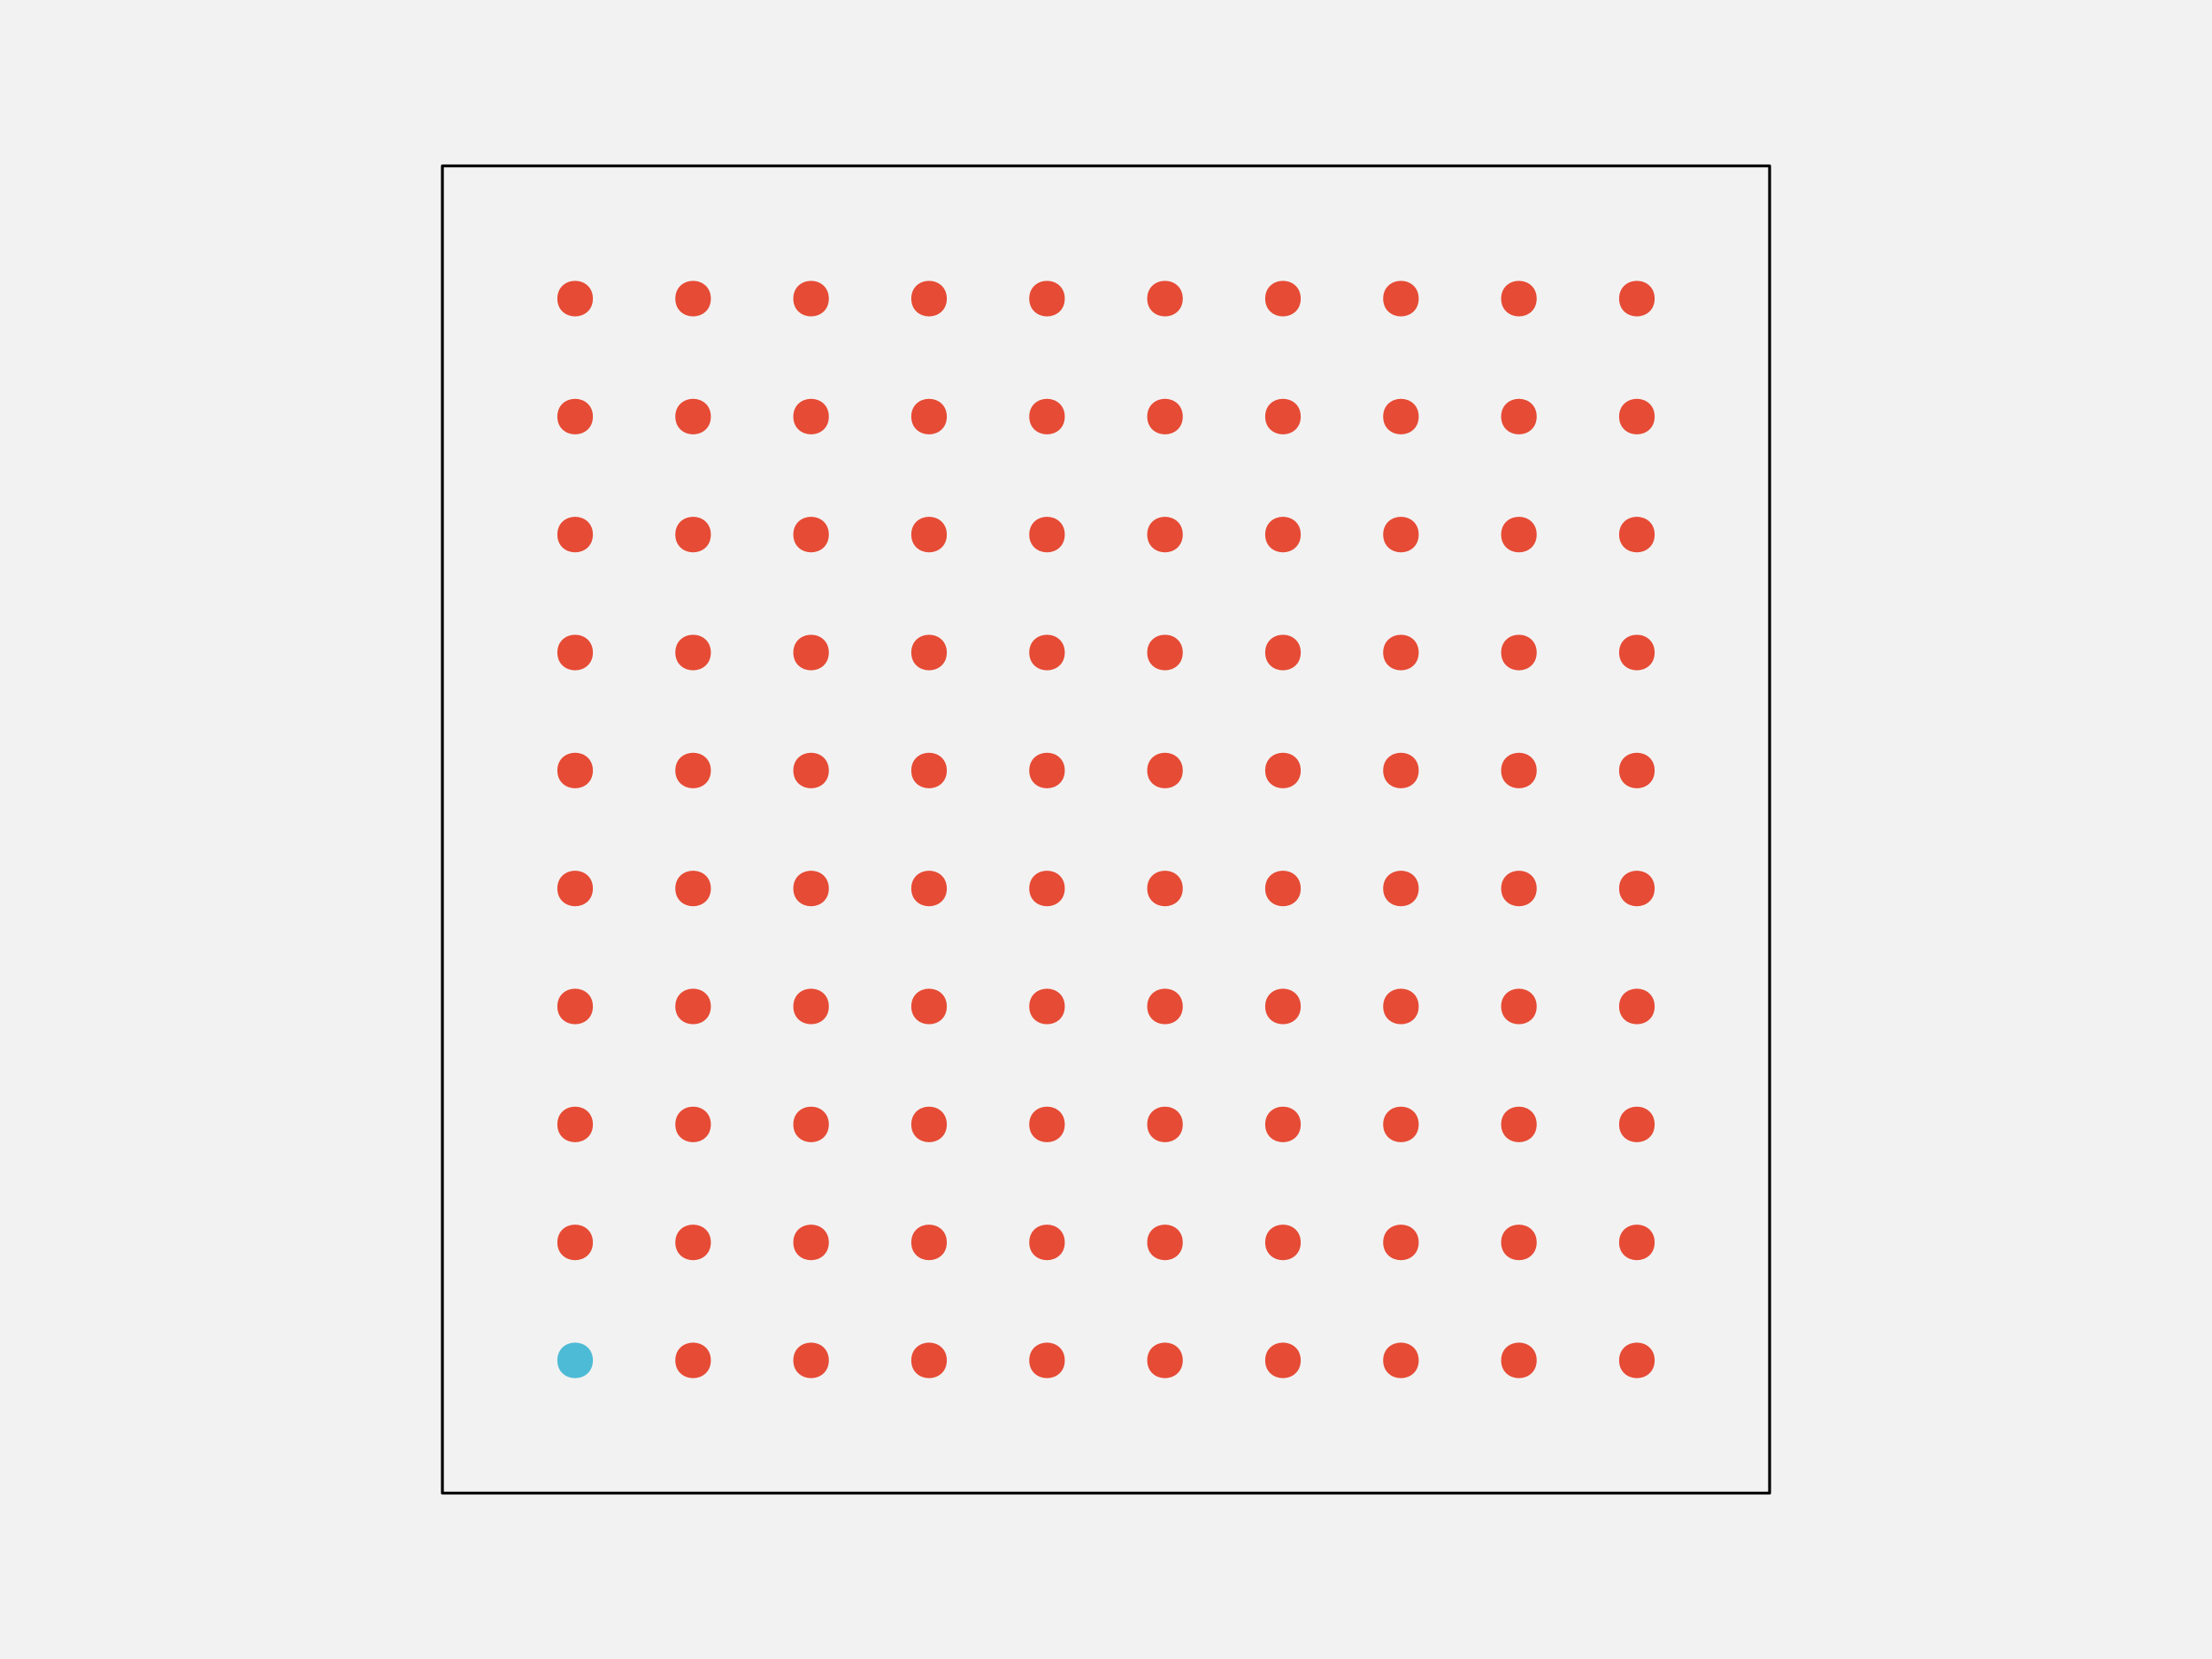
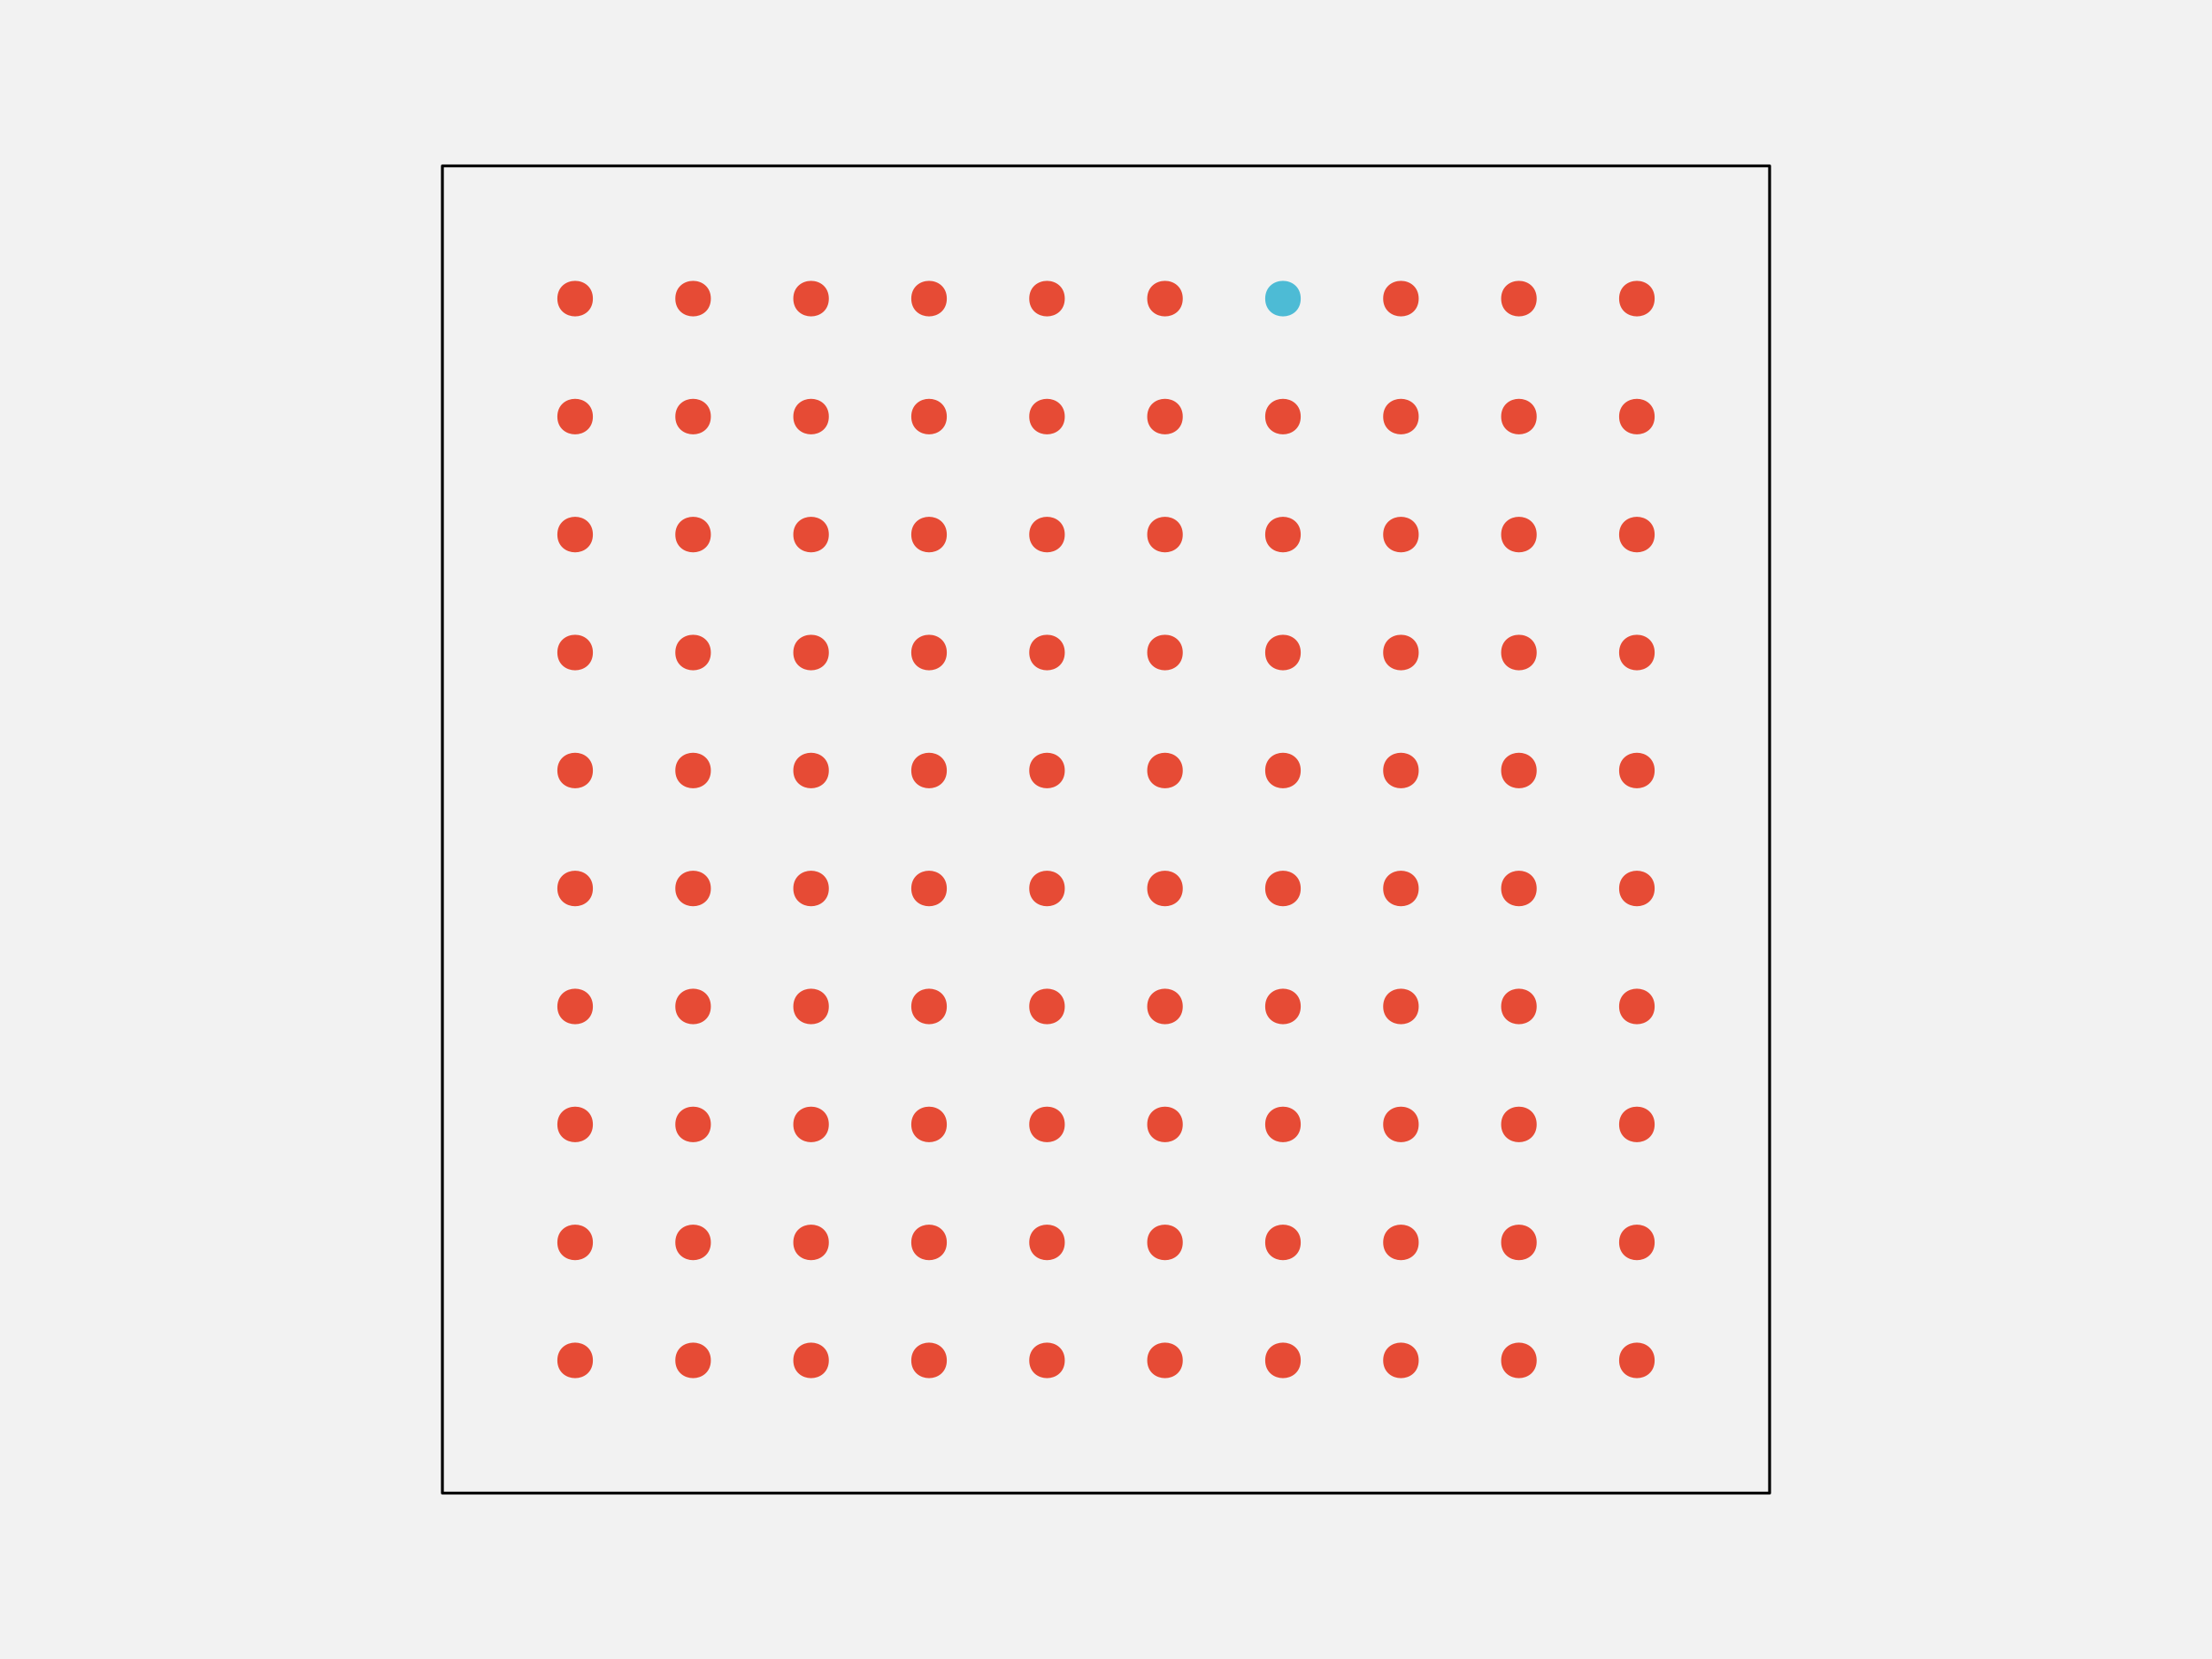
<svg xmlns="http://www.w3.org/2000/svg" width="576pt" height="432pt" viewBox="0 0 576 432" version="1.1">
  <g id="surface108">
    <rect x="0" y="0" width="576" height="432" style="fill:rgb(94.902%,94.902%,94.902%);fill-opacity:1;stroke:none;" />
    <path style="fill-rule:nonzero;fill:rgb(94.902%,94.902%,94.902%);fill-opacity:1;stroke-width:0.75;stroke-linecap:round;stroke-linejoin:round;stroke:rgb(0%,0%,0%);stroke-opacity:1;stroke-miterlimit:10;" d="M 115.199 388.801 L 460.801 388.801 L 460.801 43.199 L 115.199 43.199 Z M 115.199 388.801 " />
-     <path style="fill-rule:nonzero;fill:rgb(30.196%,73.333%,83.529%);fill-opacity:1;stroke-width:0.75;stroke-linecap:round;stroke-linejoin:round;stroke:rgb(30.196%,73.333%,83.529%);stroke-opacity:1;stroke-miterlimit:10;" d="M 154.012 354.238 C 154.012 359.91 145.508 359.91 145.508 354.238 C 145.508 348.57 154.012 348.57 154.012 354.238 " />
+     <path style="fill-rule:nonzero;fill:rgb(90.196%,29.412%,20.784%);fill-opacity:1;stroke-width:0.75;stroke-linecap:round;stroke-linejoin:round;stroke:rgb(90.196%,29.412%,20.784%);stroke-opacity:1;stroke-miterlimit:10;" d="M 154.012 354.238 C 154.012 359.91 145.508 359.91 145.508 354.238 C 145.508 348.57 154.012 348.57 154.012 354.238 " />
    <path style="fill-rule:nonzero;fill:rgb(90.196%,29.412%,20.784%);fill-opacity:1;stroke-width:0.75;stroke-linecap:round;stroke-linejoin:round;stroke:rgb(90.196%,29.412%,20.784%);stroke-opacity:1;stroke-miterlimit:10;" d="M 184.73 354.238 C 184.73 359.91 176.227 359.91 176.227 354.238 C 176.227 348.57 184.73 348.57 184.73 354.238 " />
    <path style="fill-rule:nonzero;fill:rgb(90.196%,29.412%,20.784%);fill-opacity:1;stroke-width:0.75;stroke-linecap:round;stroke-linejoin:round;stroke:rgb(90.196%,29.412%,20.784%);stroke-opacity:1;stroke-miterlimit:10;" d="M 215.453 354.238 C 215.453 359.91 206.949 359.91 206.949 354.238 C 206.949 348.57 215.453 348.57 215.453 354.238 " />
    <path style="fill-rule:nonzero;fill:rgb(90.196%,29.412%,20.784%);fill-opacity:1;stroke-width:0.75;stroke-linecap:round;stroke-linejoin:round;stroke:rgb(90.196%,29.412%,20.784%);stroke-opacity:1;stroke-miterlimit:10;" d="M 246.172 354.238 C 246.172 359.91 237.668 359.91 237.668 354.238 C 237.668 348.57 246.172 348.57 246.172 354.238 " />
    <path style="fill-rule:nonzero;fill:rgb(90.196%,29.412%,20.784%);fill-opacity:1;stroke-width:0.75;stroke-linecap:round;stroke-linejoin:round;stroke:rgb(90.196%,29.412%,20.784%);stroke-opacity:1;stroke-miterlimit:10;" d="M 276.891 354.238 C 276.891 359.91 268.387 359.91 268.387 354.238 C 268.387 348.57 276.891 348.57 276.891 354.238 " />
    <path style="fill-rule:nonzero;fill:rgb(90.196%,29.412%,20.784%);fill-opacity:1;stroke-width:0.75;stroke-linecap:round;stroke-linejoin:round;stroke:rgb(90.196%,29.412%,20.784%);stroke-opacity:1;stroke-miterlimit:10;" d="M 307.613 354.238 C 307.613 359.91 299.109 359.91 299.109 354.238 C 299.109 348.57 307.613 348.57 307.613 354.238 " />
    <path style="fill-rule:nonzero;fill:rgb(90.196%,29.412%,20.784%);fill-opacity:1;stroke-width:0.75;stroke-linecap:round;stroke-linejoin:round;stroke:rgb(90.196%,29.412%,20.784%);stroke-opacity:1;stroke-miterlimit:10;" d="M 338.332 354.238 C 338.332 359.91 329.828 359.91 329.828 354.238 C 329.828 348.57 338.332 348.57 338.332 354.238 " />
    <path style="fill-rule:nonzero;fill:rgb(90.196%,29.412%,20.784%);fill-opacity:1;stroke-width:0.75;stroke-linecap:round;stroke-linejoin:round;stroke:rgb(90.196%,29.412%,20.784%);stroke-opacity:1;stroke-miterlimit:10;" d="M 369.051 354.238 C 369.051 359.91 360.547 359.91 360.547 354.238 C 360.547 348.57 369.051 348.57 369.051 354.238 " />
    <path style="fill-rule:nonzero;fill:rgb(90.196%,29.412%,20.784%);fill-opacity:1;stroke-width:0.75;stroke-linecap:round;stroke-linejoin:round;stroke:rgb(90.196%,29.412%,20.784%);stroke-opacity:1;stroke-miterlimit:10;" d="M 399.773 354.238 C 399.773 359.91 391.27 359.91 391.27 354.238 C 391.27 348.57 399.773 348.57 399.773 354.238 " />
    <path style="fill-rule:nonzero;fill:rgb(90.196%,29.412%,20.784%);fill-opacity:1;stroke-width:0.75;stroke-linecap:round;stroke-linejoin:round;stroke:rgb(90.196%,29.412%,20.784%);stroke-opacity:1;stroke-miterlimit:10;" d="M 430.492 354.238 C 430.492 359.91 421.988 359.91 421.988 354.238 C 421.988 348.57 430.492 348.57 430.492 354.238 " />
    <path style="fill-rule:nonzero;fill:rgb(90.196%,29.412%,20.784%);fill-opacity:1;stroke-width:0.75;stroke-linecap:round;stroke-linejoin:round;stroke:rgb(90.196%,29.412%,20.784%);stroke-opacity:1;stroke-miterlimit:10;" d="M 154.012 323.52 C 154.012 329.188 145.508 329.188 145.508 323.52 C 145.508 317.852 154.012 317.852 154.012 323.52 " />
    <path style="fill-rule:nonzero;fill:rgb(90.196%,29.412%,20.784%);fill-opacity:1;stroke-width:0.75;stroke-linecap:round;stroke-linejoin:round;stroke:rgb(90.196%,29.412%,20.784%);stroke-opacity:1;stroke-miterlimit:10;" d="M 184.73 323.52 C 184.73 329.188 176.227 329.188 176.227 323.52 C 176.227 317.852 184.73 317.852 184.73 323.52 " />
    <path style="fill-rule:nonzero;fill:rgb(90.196%,29.412%,20.784%);fill-opacity:1;stroke-width:0.75;stroke-linecap:round;stroke-linejoin:round;stroke:rgb(90.196%,29.412%,20.784%);stroke-opacity:1;stroke-miterlimit:10;" d="M 215.453 323.52 C 215.453 329.188 206.949 329.188 206.949 323.52 C 206.949 317.852 215.453 317.852 215.453 323.52 " />
    <path style="fill-rule:nonzero;fill:rgb(90.196%,29.412%,20.784%);fill-opacity:1;stroke-width:0.75;stroke-linecap:round;stroke-linejoin:round;stroke:rgb(90.196%,29.412%,20.784%);stroke-opacity:1;stroke-miterlimit:10;" d="M 246.172 323.52 C 246.172 329.188 237.668 329.188 237.668 323.52 C 237.668 317.852 246.172 317.852 246.172 323.52 " />
    <path style="fill-rule:nonzero;fill:rgb(90.196%,29.412%,20.784%);fill-opacity:1;stroke-width:0.75;stroke-linecap:round;stroke-linejoin:round;stroke:rgb(90.196%,29.412%,20.784%);stroke-opacity:1;stroke-miterlimit:10;" d="M 276.891 323.52 C 276.891 329.188 268.387 329.188 268.387 323.52 C 268.387 317.852 276.891 317.852 276.891 323.52 " />
    <path style="fill-rule:nonzero;fill:rgb(90.196%,29.412%,20.784%);fill-opacity:1;stroke-width:0.75;stroke-linecap:round;stroke-linejoin:round;stroke:rgb(90.196%,29.412%,20.784%);stroke-opacity:1;stroke-miterlimit:10;" d="M 307.613 323.52 C 307.613 329.188 299.109 329.188 299.109 323.52 C 299.109 317.852 307.613 317.852 307.613 323.52 " />
    <path style="fill-rule:nonzero;fill:rgb(90.196%,29.412%,20.784%);fill-opacity:1;stroke-width:0.75;stroke-linecap:round;stroke-linejoin:round;stroke:rgb(90.196%,29.412%,20.784%);stroke-opacity:1;stroke-miterlimit:10;" d="M 338.332 323.52 C 338.332 329.188 329.828 329.188 329.828 323.52 C 329.828 317.852 338.332 317.852 338.332 323.52 " />
    <path style="fill-rule:nonzero;fill:rgb(90.196%,29.412%,20.784%);fill-opacity:1;stroke-width:0.75;stroke-linecap:round;stroke-linejoin:round;stroke:rgb(90.196%,29.412%,20.784%);stroke-opacity:1;stroke-miterlimit:10;" d="M 369.051 323.52 C 369.051 329.188 360.547 329.188 360.547 323.52 C 360.547 317.852 369.051 317.852 369.051 323.52 " />
    <path style="fill-rule:nonzero;fill:rgb(90.196%,29.412%,20.784%);fill-opacity:1;stroke-width:0.75;stroke-linecap:round;stroke-linejoin:round;stroke:rgb(90.196%,29.412%,20.784%);stroke-opacity:1;stroke-miterlimit:10;" d="M 399.773 323.52 C 399.773 329.188 391.27 329.188 391.27 323.52 C 391.27 317.852 399.773 317.852 399.773 323.52 " />
    <path style="fill-rule:nonzero;fill:rgb(90.196%,29.412%,20.784%);fill-opacity:1;stroke-width:0.75;stroke-linecap:round;stroke-linejoin:round;stroke:rgb(90.196%,29.412%,20.784%);stroke-opacity:1;stroke-miterlimit:10;" d="M 430.492 323.52 C 430.492 329.188 421.988 329.188 421.988 323.52 C 421.988 317.852 430.492 317.852 430.492 323.52 " />
    <path style="fill-rule:nonzero;fill:rgb(90.196%,29.412%,20.784%);fill-opacity:1;stroke-width:0.75;stroke-linecap:round;stroke-linejoin:round;stroke:rgb(90.196%,29.412%,20.784%);stroke-opacity:1;stroke-miterlimit:10;" d="M 154.012 292.801 C 154.012 298.469 145.508 298.469 145.508 292.801 C 145.508 287.129 154.012 287.129 154.012 292.801 " />
    <path style="fill-rule:nonzero;fill:rgb(90.196%,29.412%,20.784%);fill-opacity:1;stroke-width:0.75;stroke-linecap:round;stroke-linejoin:round;stroke:rgb(90.196%,29.412%,20.784%);stroke-opacity:1;stroke-miterlimit:10;" d="M 184.73 292.801 C 184.73 298.469 176.227 298.469 176.227 292.801 C 176.227 287.129 184.73 287.129 184.73 292.801 " />
    <path style="fill-rule:nonzero;fill:rgb(90.196%,29.412%,20.784%);fill-opacity:1;stroke-width:0.75;stroke-linecap:round;stroke-linejoin:round;stroke:rgb(90.196%,29.412%,20.784%);stroke-opacity:1;stroke-miterlimit:10;" d="M 215.453 292.801 C 215.453 298.469 206.949 298.469 206.949 292.801 C 206.949 287.129 215.453 287.129 215.453 292.801 " />
    <path style="fill-rule:nonzero;fill:rgb(90.196%,29.412%,20.784%);fill-opacity:1;stroke-width:0.75;stroke-linecap:round;stroke-linejoin:round;stroke:rgb(90.196%,29.412%,20.784%);stroke-opacity:1;stroke-miterlimit:10;" d="M 246.172 292.801 C 246.172 298.469 237.668 298.469 237.668 292.801 C 237.668 287.129 246.172 287.129 246.172 292.801 " />
    <path style="fill-rule:nonzero;fill:rgb(90.196%,29.412%,20.784%);fill-opacity:1;stroke-width:0.75;stroke-linecap:round;stroke-linejoin:round;stroke:rgb(90.196%,29.412%,20.784%);stroke-opacity:1;stroke-miterlimit:10;" d="M 276.891 292.801 C 276.891 298.469 268.387 298.469 268.387 292.801 C 268.387 287.129 276.891 287.129 276.891 292.801 " />
    <path style="fill-rule:nonzero;fill:rgb(90.196%,29.412%,20.784%);fill-opacity:1;stroke-width:0.75;stroke-linecap:round;stroke-linejoin:round;stroke:rgb(90.196%,29.412%,20.784%);stroke-opacity:1;stroke-miterlimit:10;" d="M 307.613 292.801 C 307.613 298.469 299.109 298.469 299.109 292.801 C 299.109 287.129 307.613 287.129 307.613 292.801 " />
    <path style="fill-rule:nonzero;fill:rgb(90.196%,29.412%,20.784%);fill-opacity:1;stroke-width:0.75;stroke-linecap:round;stroke-linejoin:round;stroke:rgb(90.196%,29.412%,20.784%);stroke-opacity:1;stroke-miterlimit:10;" d="M 338.332 292.801 C 338.332 298.469 329.828 298.469 329.828 292.801 C 329.828 287.129 338.332 287.129 338.332 292.801 " />
    <path style="fill-rule:nonzero;fill:rgb(90.196%,29.412%,20.784%);fill-opacity:1;stroke-width:0.75;stroke-linecap:round;stroke-linejoin:round;stroke:rgb(90.196%,29.412%,20.784%);stroke-opacity:1;stroke-miterlimit:10;" d="M 369.051 292.801 C 369.051 298.469 360.547 298.469 360.547 292.801 C 360.547 287.129 369.051 287.129 369.051 292.801 " />
    <path style="fill-rule:nonzero;fill:rgb(90.196%,29.412%,20.784%);fill-opacity:1;stroke-width:0.75;stroke-linecap:round;stroke-linejoin:round;stroke:rgb(90.196%,29.412%,20.784%);stroke-opacity:1;stroke-miterlimit:10;" d="M 399.773 292.801 C 399.773 298.469 391.27 298.469 391.27 292.801 C 391.27 287.129 399.773 287.129 399.773 292.801 " />
    <path style="fill-rule:nonzero;fill:rgb(90.196%,29.412%,20.784%);fill-opacity:1;stroke-width:0.75;stroke-linecap:round;stroke-linejoin:round;stroke:rgb(90.196%,29.412%,20.784%);stroke-opacity:1;stroke-miterlimit:10;" d="M 430.492 292.801 C 430.492 298.469 421.988 298.469 421.988 292.801 C 421.988 287.129 430.492 287.129 430.492 292.801 " />
    <path style="fill-rule:nonzero;fill:rgb(90.196%,29.412%,20.784%);fill-opacity:1;stroke-width:0.75;stroke-linecap:round;stroke-linejoin:round;stroke:rgb(90.196%,29.412%,20.784%);stroke-opacity:1;stroke-miterlimit:10;" d="M 154.012 262.078 C 154.012 267.75 145.508 267.75 145.508 262.078 C 145.508 256.41 154.012 256.41 154.012 262.078 " />
    <path style="fill-rule:nonzero;fill:rgb(90.196%,29.412%,20.784%);fill-opacity:1;stroke-width:0.75;stroke-linecap:round;stroke-linejoin:round;stroke:rgb(90.196%,29.412%,20.784%);stroke-opacity:1;stroke-miterlimit:10;" d="M 184.73 262.078 C 184.73 267.75 176.227 267.75 176.227 262.078 C 176.227 256.41 184.73 256.41 184.73 262.078 " />
    <path style="fill-rule:nonzero;fill:rgb(90.196%,29.412%,20.784%);fill-opacity:1;stroke-width:0.75;stroke-linecap:round;stroke-linejoin:round;stroke:rgb(90.196%,29.412%,20.784%);stroke-opacity:1;stroke-miterlimit:10;" d="M 215.453 262.078 C 215.453 267.75 206.949 267.75 206.949 262.078 C 206.949 256.41 215.453 256.41 215.453 262.078 " />
    <path style="fill-rule:nonzero;fill:rgb(90.196%,29.412%,20.784%);fill-opacity:1;stroke-width:0.75;stroke-linecap:round;stroke-linejoin:round;stroke:rgb(90.196%,29.412%,20.784%);stroke-opacity:1;stroke-miterlimit:10;" d="M 246.172 262.078 C 246.172 267.75 237.668 267.75 237.668 262.078 C 237.668 256.41 246.172 256.41 246.172 262.078 " />
    <path style="fill-rule:nonzero;fill:rgb(90.196%,29.412%,20.784%);fill-opacity:1;stroke-width:0.75;stroke-linecap:round;stroke-linejoin:round;stroke:rgb(90.196%,29.412%,20.784%);stroke-opacity:1;stroke-miterlimit:10;" d="M 276.891 262.078 C 276.891 267.75 268.387 267.75 268.387 262.078 C 268.387 256.41 276.891 256.41 276.891 262.078 " />
    <path style="fill-rule:nonzero;fill:rgb(90.196%,29.412%,20.784%);fill-opacity:1;stroke-width:0.75;stroke-linecap:round;stroke-linejoin:round;stroke:rgb(90.196%,29.412%,20.784%);stroke-opacity:1;stroke-miterlimit:10;" d="M 307.613 262.078 C 307.613 267.75 299.109 267.75 299.109 262.078 C 299.109 256.41 307.613 256.41 307.613 262.078 " />
    <path style="fill-rule:nonzero;fill:rgb(90.196%,29.412%,20.784%);fill-opacity:1;stroke-width:0.75;stroke-linecap:round;stroke-linejoin:round;stroke:rgb(90.196%,29.412%,20.784%);stroke-opacity:1;stroke-miterlimit:10;" d="M 338.332 262.078 C 338.332 267.75 329.828 267.75 329.828 262.078 C 329.828 256.41 338.332 256.41 338.332 262.078 " />
    <path style="fill-rule:nonzero;fill:rgb(90.196%,29.412%,20.784%);fill-opacity:1;stroke-width:0.75;stroke-linecap:round;stroke-linejoin:round;stroke:rgb(90.196%,29.412%,20.784%);stroke-opacity:1;stroke-miterlimit:10;" d="M 369.051 262.078 C 369.051 267.75 360.547 267.75 360.547 262.078 C 360.547 256.41 369.051 256.41 369.051 262.078 " />
    <path style="fill-rule:nonzero;fill:rgb(90.196%,29.412%,20.784%);fill-opacity:1;stroke-width:0.75;stroke-linecap:round;stroke-linejoin:round;stroke:rgb(90.196%,29.412%,20.784%);stroke-opacity:1;stroke-miterlimit:10;" d="M 399.773 262.078 C 399.773 267.75 391.27 267.75 391.27 262.078 C 391.27 256.41 399.773 256.41 399.773 262.078 " />
    <path style="fill-rule:nonzero;fill:rgb(90.196%,29.412%,20.784%);fill-opacity:1;stroke-width:0.75;stroke-linecap:round;stroke-linejoin:round;stroke:rgb(90.196%,29.412%,20.784%);stroke-opacity:1;stroke-miterlimit:10;" d="M 430.492 262.078 C 430.492 267.75 421.988 267.75 421.988 262.078 C 421.988 256.41 430.492 256.41 430.492 262.078 " />
    <path style="fill-rule:nonzero;fill:rgb(90.196%,29.412%,20.784%);fill-opacity:1;stroke-width:0.75;stroke-linecap:round;stroke-linejoin:round;stroke:rgb(90.196%,29.412%,20.784%);stroke-opacity:1;stroke-miterlimit:10;" d="M 154.012 231.359 C 154.012 237.027 145.508 237.027 145.508 231.359 C 145.508 225.691 154.012 225.691 154.012 231.359 " />
    <path style="fill-rule:nonzero;fill:rgb(90.196%,29.412%,20.784%);fill-opacity:1;stroke-width:0.75;stroke-linecap:round;stroke-linejoin:round;stroke:rgb(90.196%,29.412%,20.784%);stroke-opacity:1;stroke-miterlimit:10;" d="M 184.73 231.359 C 184.73 237.027 176.227 237.027 176.227 231.359 C 176.227 225.691 184.73 225.691 184.73 231.359 " />
    <path style="fill-rule:nonzero;fill:rgb(90.196%,29.412%,20.784%);fill-opacity:1;stroke-width:0.75;stroke-linecap:round;stroke-linejoin:round;stroke:rgb(90.196%,29.412%,20.784%);stroke-opacity:1;stroke-miterlimit:10;" d="M 215.453 231.359 C 215.453 237.027 206.949 237.027 206.949 231.359 C 206.949 225.691 215.453 225.691 215.453 231.359 " />
    <path style="fill-rule:nonzero;fill:rgb(90.196%,29.412%,20.784%);fill-opacity:1;stroke-width:0.75;stroke-linecap:round;stroke-linejoin:round;stroke:rgb(90.196%,29.412%,20.784%);stroke-opacity:1;stroke-miterlimit:10;" d="M 246.172 231.359 C 246.172 237.027 237.668 237.027 237.668 231.359 C 237.668 225.691 246.172 225.691 246.172 231.359 " />
    <path style="fill-rule:nonzero;fill:rgb(90.196%,29.412%,20.784%);fill-opacity:1;stroke-width:0.75;stroke-linecap:round;stroke-linejoin:round;stroke:rgb(90.196%,29.412%,20.784%);stroke-opacity:1;stroke-miterlimit:10;" d="M 276.891 231.359 C 276.891 237.027 268.387 237.027 268.387 231.359 C 268.387 225.691 276.891 225.691 276.891 231.359 " />
    <path style="fill-rule:nonzero;fill:rgb(90.196%,29.412%,20.784%);fill-opacity:1;stroke-width:0.75;stroke-linecap:round;stroke-linejoin:round;stroke:rgb(90.196%,29.412%,20.784%);stroke-opacity:1;stroke-miterlimit:10;" d="M 307.613 231.359 C 307.613 237.027 299.109 237.027 299.109 231.359 C 299.109 225.691 307.613 225.691 307.613 231.359 " />
    <path style="fill-rule:nonzero;fill:rgb(90.196%,29.412%,20.784%);fill-opacity:1;stroke-width:0.75;stroke-linecap:round;stroke-linejoin:round;stroke:rgb(90.196%,29.412%,20.784%);stroke-opacity:1;stroke-miterlimit:10;" d="M 338.332 231.359 C 338.332 237.027 329.828 237.027 329.828 231.359 C 329.828 225.691 338.332 225.691 338.332 231.359 " />
    <path style="fill-rule:nonzero;fill:rgb(90.196%,29.412%,20.784%);fill-opacity:1;stroke-width:0.75;stroke-linecap:round;stroke-linejoin:round;stroke:rgb(90.196%,29.412%,20.784%);stroke-opacity:1;stroke-miterlimit:10;" d="M 369.051 231.359 C 369.051 237.027 360.547 237.027 360.547 231.359 C 360.547 225.691 369.051 225.691 369.051 231.359 " />
    <path style="fill-rule:nonzero;fill:rgb(90.196%,29.412%,20.784%);fill-opacity:1;stroke-width:0.75;stroke-linecap:round;stroke-linejoin:round;stroke:rgb(90.196%,29.412%,20.784%);stroke-opacity:1;stroke-miterlimit:10;" d="M 399.773 231.359 C 399.773 237.027 391.27 237.027 391.27 231.359 C 391.27 225.691 399.773 225.691 399.773 231.359 " />
    <path style="fill-rule:nonzero;fill:rgb(90.196%,29.412%,20.784%);fill-opacity:1;stroke-width:0.75;stroke-linecap:round;stroke-linejoin:round;stroke:rgb(90.196%,29.412%,20.784%);stroke-opacity:1;stroke-miterlimit:10;" d="M 430.492 231.359 C 430.492 237.027 421.988 237.027 421.988 231.359 C 421.988 225.691 430.492 225.691 430.492 231.359 " />
    <path style="fill-rule:nonzero;fill:rgb(90.196%,29.412%,20.784%);fill-opacity:1;stroke-width:0.75;stroke-linecap:round;stroke-linejoin:round;stroke:rgb(90.196%,29.412%,20.784%);stroke-opacity:1;stroke-miterlimit:10;" d="M 154.012 200.641 C 154.012 206.309 145.508 206.309 145.508 200.641 C 145.508 194.973 154.012 194.973 154.012 200.641 " />
    <path style="fill-rule:nonzero;fill:rgb(90.196%,29.412%,20.784%);fill-opacity:1;stroke-width:0.75;stroke-linecap:round;stroke-linejoin:round;stroke:rgb(90.196%,29.412%,20.784%);stroke-opacity:1;stroke-miterlimit:10;" d="M 184.73 200.641 C 184.73 206.309 176.227 206.309 176.227 200.641 C 176.227 194.973 184.73 194.973 184.73 200.641 " />
    <path style="fill-rule:nonzero;fill:rgb(90.196%,29.412%,20.784%);fill-opacity:1;stroke-width:0.75;stroke-linecap:round;stroke-linejoin:round;stroke:rgb(90.196%,29.412%,20.784%);stroke-opacity:1;stroke-miterlimit:10;" d="M 215.453 200.641 C 215.453 206.309 206.949 206.309 206.949 200.641 C 206.949 194.973 215.453 194.973 215.453 200.641 " />
    <path style="fill-rule:nonzero;fill:rgb(90.196%,29.412%,20.784%);fill-opacity:1;stroke-width:0.75;stroke-linecap:round;stroke-linejoin:round;stroke:rgb(90.196%,29.412%,20.784%);stroke-opacity:1;stroke-miterlimit:10;" d="M 246.172 200.641 C 246.172 206.309 237.668 206.309 237.668 200.641 C 237.668 194.973 246.172 194.973 246.172 200.641 " />
    <path style="fill-rule:nonzero;fill:rgb(90.196%,29.412%,20.784%);fill-opacity:1;stroke-width:0.75;stroke-linecap:round;stroke-linejoin:round;stroke:rgb(90.196%,29.412%,20.784%);stroke-opacity:1;stroke-miterlimit:10;" d="M 276.891 200.641 C 276.891 206.309 268.387 206.309 268.387 200.641 C 268.387 194.973 276.891 194.973 276.891 200.641 " />
    <path style="fill-rule:nonzero;fill:rgb(90.196%,29.412%,20.784%);fill-opacity:1;stroke-width:0.75;stroke-linecap:round;stroke-linejoin:round;stroke:rgb(90.196%,29.412%,20.784%);stroke-opacity:1;stroke-miterlimit:10;" d="M 307.613 200.641 C 307.613 206.309 299.109 206.309 299.109 200.641 C 299.109 194.973 307.613 194.973 307.613 200.641 " />
    <path style="fill-rule:nonzero;fill:rgb(90.196%,29.412%,20.784%);fill-opacity:1;stroke-width:0.75;stroke-linecap:round;stroke-linejoin:round;stroke:rgb(90.196%,29.412%,20.784%);stroke-opacity:1;stroke-miterlimit:10;" d="M 338.332 200.641 C 338.332 206.309 329.828 206.309 329.828 200.641 C 329.828 194.973 338.332 194.973 338.332 200.641 " />
    <path style="fill-rule:nonzero;fill:rgb(90.196%,29.412%,20.784%);fill-opacity:1;stroke-width:0.75;stroke-linecap:round;stroke-linejoin:round;stroke:rgb(90.196%,29.412%,20.784%);stroke-opacity:1;stroke-miterlimit:10;" d="M 369.051 200.641 C 369.051 206.309 360.547 206.309 360.547 200.641 C 360.547 194.973 369.051 194.973 369.051 200.641 " />
    <path style="fill-rule:nonzero;fill:rgb(90.196%,29.412%,20.784%);fill-opacity:1;stroke-width:0.75;stroke-linecap:round;stroke-linejoin:round;stroke:rgb(90.196%,29.412%,20.784%);stroke-opacity:1;stroke-miterlimit:10;" d="M 399.773 200.641 C 399.773 206.309 391.27 206.309 391.27 200.641 C 391.27 194.973 399.773 194.973 399.773 200.641 " />
    <path style="fill-rule:nonzero;fill:rgb(90.196%,29.412%,20.784%);fill-opacity:1;stroke-width:0.75;stroke-linecap:round;stroke-linejoin:round;stroke:rgb(90.196%,29.412%,20.784%);stroke-opacity:1;stroke-miterlimit:10;" d="M 430.492 200.641 C 430.492 206.309 421.988 206.309 421.988 200.641 C 421.988 194.973 430.492 194.973 430.492 200.641 " />
    <path style="fill-rule:nonzero;fill:rgb(90.196%,29.412%,20.784%);fill-opacity:1;stroke-width:0.75;stroke-linecap:round;stroke-linejoin:round;stroke:rgb(90.196%,29.412%,20.784%);stroke-opacity:1;stroke-miterlimit:10;" d="M 154.012 169.922 C 154.012 175.59 145.508 175.59 145.508 169.922 C 145.508 164.25 154.012 164.25 154.012 169.922 " />
    <path style="fill-rule:nonzero;fill:rgb(90.196%,29.412%,20.784%);fill-opacity:1;stroke-width:0.75;stroke-linecap:round;stroke-linejoin:round;stroke:rgb(90.196%,29.412%,20.784%);stroke-opacity:1;stroke-miterlimit:10;" d="M 184.73 169.922 C 184.73 175.59 176.227 175.59 176.227 169.922 C 176.227 164.25 184.73 164.25 184.73 169.922 " />
    <path style="fill-rule:nonzero;fill:rgb(90.196%,29.412%,20.784%);fill-opacity:1;stroke-width:0.75;stroke-linecap:round;stroke-linejoin:round;stroke:rgb(90.196%,29.412%,20.784%);stroke-opacity:1;stroke-miterlimit:10;" d="M 215.453 169.922 C 215.453 175.59 206.949 175.59 206.949 169.922 C 206.949 164.25 215.453 164.25 215.453 169.922 " />
    <path style="fill-rule:nonzero;fill:rgb(90.196%,29.412%,20.784%);fill-opacity:1;stroke-width:0.75;stroke-linecap:round;stroke-linejoin:round;stroke:rgb(90.196%,29.412%,20.784%);stroke-opacity:1;stroke-miterlimit:10;" d="M 246.172 169.922 C 246.172 175.59 237.668 175.59 237.668 169.922 C 237.668 164.25 246.172 164.25 246.172 169.922 " />
    <path style="fill-rule:nonzero;fill:rgb(90.196%,29.412%,20.784%);fill-opacity:1;stroke-width:0.75;stroke-linecap:round;stroke-linejoin:round;stroke:rgb(90.196%,29.412%,20.784%);stroke-opacity:1;stroke-miterlimit:10;" d="M 276.891 169.922 C 276.891 175.59 268.387 175.59 268.387 169.922 C 268.387 164.25 276.891 164.25 276.891 169.922 " />
    <path style="fill-rule:nonzero;fill:rgb(90.196%,29.412%,20.784%);fill-opacity:1;stroke-width:0.75;stroke-linecap:round;stroke-linejoin:round;stroke:rgb(90.196%,29.412%,20.784%);stroke-opacity:1;stroke-miterlimit:10;" d="M 307.613 169.922 C 307.613 175.59 299.109 175.59 299.109 169.922 C 299.109 164.25 307.613 164.25 307.613 169.922 " />
    <path style="fill-rule:nonzero;fill:rgb(90.196%,29.412%,20.784%);fill-opacity:1;stroke-width:0.75;stroke-linecap:round;stroke-linejoin:round;stroke:rgb(90.196%,29.412%,20.784%);stroke-opacity:1;stroke-miterlimit:10;" d="M 338.332 169.922 C 338.332 175.59 329.828 175.59 329.828 169.922 C 329.828 164.25 338.332 164.25 338.332 169.922 " />
    <path style="fill-rule:nonzero;fill:rgb(90.196%,29.412%,20.784%);fill-opacity:1;stroke-width:0.75;stroke-linecap:round;stroke-linejoin:round;stroke:rgb(90.196%,29.412%,20.784%);stroke-opacity:1;stroke-miterlimit:10;" d="M 369.051 169.922 C 369.051 175.59 360.547 175.59 360.547 169.922 C 360.547 164.25 369.051 164.25 369.051 169.922 " />
    <path style="fill-rule:nonzero;fill:rgb(90.196%,29.412%,20.784%);fill-opacity:1;stroke-width:0.75;stroke-linecap:round;stroke-linejoin:round;stroke:rgb(90.196%,29.412%,20.784%);stroke-opacity:1;stroke-miterlimit:10;" d="M 399.773 169.922 C 399.773 175.59 391.27 175.59 391.27 169.922 C 391.27 164.25 399.773 164.25 399.773 169.922 " />
    <path style="fill-rule:nonzero;fill:rgb(90.196%,29.412%,20.784%);fill-opacity:1;stroke-width:0.75;stroke-linecap:round;stroke-linejoin:round;stroke:rgb(90.196%,29.412%,20.784%);stroke-opacity:1;stroke-miterlimit:10;" d="M 430.492 169.922 C 430.492 175.59 421.988 175.59 421.988 169.922 C 421.988 164.25 430.492 164.25 430.492 169.922 " />
    <path style="fill-rule:nonzero;fill:rgb(90.196%,29.412%,20.784%);fill-opacity:1;stroke-width:0.75;stroke-linecap:round;stroke-linejoin:round;stroke:rgb(90.196%,29.412%,20.784%);stroke-opacity:1;stroke-miterlimit:10;" d="M 154.012 139.199 C 154.012 144.871 145.508 144.871 145.508 139.199 C 145.508 133.531 154.012 133.531 154.012 139.199 " />
    <path style="fill-rule:nonzero;fill:rgb(90.196%,29.412%,20.784%);fill-opacity:1;stroke-width:0.75;stroke-linecap:round;stroke-linejoin:round;stroke:rgb(90.196%,29.412%,20.784%);stroke-opacity:1;stroke-miterlimit:10;" d="M 184.73 139.199 C 184.73 144.871 176.227 144.871 176.227 139.199 C 176.227 133.531 184.73 133.531 184.73 139.199 " />
    <path style="fill-rule:nonzero;fill:rgb(90.196%,29.412%,20.784%);fill-opacity:1;stroke-width:0.75;stroke-linecap:round;stroke-linejoin:round;stroke:rgb(90.196%,29.412%,20.784%);stroke-opacity:1;stroke-miterlimit:10;" d="M 215.453 139.199 C 215.453 144.871 206.949 144.871 206.949 139.199 C 206.949 133.531 215.453 133.531 215.453 139.199 " />
    <path style="fill-rule:nonzero;fill:rgb(90.196%,29.412%,20.784%);fill-opacity:1;stroke-width:0.75;stroke-linecap:round;stroke-linejoin:round;stroke:rgb(90.196%,29.412%,20.784%);stroke-opacity:1;stroke-miterlimit:10;" d="M 246.172 139.199 C 246.172 144.871 237.668 144.871 237.668 139.199 C 237.668 133.531 246.172 133.531 246.172 139.199 " />
    <path style="fill-rule:nonzero;fill:rgb(90.196%,29.412%,20.784%);fill-opacity:1;stroke-width:0.75;stroke-linecap:round;stroke-linejoin:round;stroke:rgb(90.196%,29.412%,20.784%);stroke-opacity:1;stroke-miterlimit:10;" d="M 276.891 139.199 C 276.891 144.871 268.387 144.871 268.387 139.199 C 268.387 133.531 276.891 133.531 276.891 139.199 " />
    <path style="fill-rule:nonzero;fill:rgb(90.196%,29.412%,20.784%);fill-opacity:1;stroke-width:0.75;stroke-linecap:round;stroke-linejoin:round;stroke:rgb(90.196%,29.412%,20.784%);stroke-opacity:1;stroke-miterlimit:10;" d="M 307.613 139.199 C 307.613 144.871 299.109 144.871 299.109 139.199 C 299.109 133.531 307.613 133.531 307.613 139.199 " />
    <path style="fill-rule:nonzero;fill:rgb(90.196%,29.412%,20.784%);fill-opacity:1;stroke-width:0.75;stroke-linecap:round;stroke-linejoin:round;stroke:rgb(90.196%,29.412%,20.784%);stroke-opacity:1;stroke-miterlimit:10;" d="M 338.332 139.199 C 338.332 144.871 329.828 144.871 329.828 139.199 C 329.828 133.531 338.332 133.531 338.332 139.199 " />
    <path style="fill-rule:nonzero;fill:rgb(90.196%,29.412%,20.784%);fill-opacity:1;stroke-width:0.75;stroke-linecap:round;stroke-linejoin:round;stroke:rgb(90.196%,29.412%,20.784%);stroke-opacity:1;stroke-miterlimit:10;" d="M 369.051 139.199 C 369.051 144.871 360.547 144.871 360.547 139.199 C 360.547 133.531 369.051 133.531 369.051 139.199 " />
    <path style="fill-rule:nonzero;fill:rgb(90.196%,29.412%,20.784%);fill-opacity:1;stroke-width:0.75;stroke-linecap:round;stroke-linejoin:round;stroke:rgb(90.196%,29.412%,20.784%);stroke-opacity:1;stroke-miterlimit:10;" d="M 399.773 139.199 C 399.773 144.871 391.27 144.871 391.27 139.199 C 391.27 133.531 399.773 133.531 399.773 139.199 " />
    <path style="fill-rule:nonzero;fill:rgb(90.196%,29.412%,20.784%);fill-opacity:1;stroke-width:0.75;stroke-linecap:round;stroke-linejoin:round;stroke:rgb(90.196%,29.412%,20.784%);stroke-opacity:1;stroke-miterlimit:10;" d="M 430.492 139.199 C 430.492 144.871 421.988 144.871 421.988 139.199 C 421.988 133.531 430.492 133.531 430.492 139.199 " />
    <path style="fill-rule:nonzero;fill:rgb(90.196%,29.412%,20.784%);fill-opacity:1;stroke-width:0.75;stroke-linecap:round;stroke-linejoin:round;stroke:rgb(90.196%,29.412%,20.784%);stroke-opacity:1;stroke-miterlimit:10;" d="M 154.012 108.48 C 154.012 114.148 145.508 114.148 145.508 108.48 C 145.508 102.812 154.012 102.812 154.012 108.48 " />
    <path style="fill-rule:nonzero;fill:rgb(90.196%,29.412%,20.784%);fill-opacity:1;stroke-width:0.75;stroke-linecap:round;stroke-linejoin:round;stroke:rgb(90.196%,29.412%,20.784%);stroke-opacity:1;stroke-miterlimit:10;" d="M 184.73 108.48 C 184.73 114.148 176.227 114.148 176.227 108.48 C 176.227 102.812 184.73 102.812 184.73 108.48 " />
    <path style="fill-rule:nonzero;fill:rgb(90.196%,29.412%,20.784%);fill-opacity:1;stroke-width:0.75;stroke-linecap:round;stroke-linejoin:round;stroke:rgb(90.196%,29.412%,20.784%);stroke-opacity:1;stroke-miterlimit:10;" d="M 215.453 108.48 C 215.453 114.148 206.949 114.148 206.949 108.48 C 206.949 102.812 215.453 102.812 215.453 108.48 " />
    <path style="fill-rule:nonzero;fill:rgb(90.196%,29.412%,20.784%);fill-opacity:1;stroke-width:0.75;stroke-linecap:round;stroke-linejoin:round;stroke:rgb(90.196%,29.412%,20.784%);stroke-opacity:1;stroke-miterlimit:10;" d="M 246.172 108.48 C 246.172 114.148 237.668 114.148 237.668 108.48 C 237.668 102.812 246.172 102.812 246.172 108.48 " />
    <path style="fill-rule:nonzero;fill:rgb(90.196%,29.412%,20.784%);fill-opacity:1;stroke-width:0.75;stroke-linecap:round;stroke-linejoin:round;stroke:rgb(90.196%,29.412%,20.784%);stroke-opacity:1;stroke-miterlimit:10;" d="M 276.891 108.48 C 276.891 114.148 268.387 114.148 268.387 108.48 C 268.387 102.812 276.891 102.812 276.891 108.48 " />
    <path style="fill-rule:nonzero;fill:rgb(90.196%,29.412%,20.784%);fill-opacity:1;stroke-width:0.75;stroke-linecap:round;stroke-linejoin:round;stroke:rgb(90.196%,29.412%,20.784%);stroke-opacity:1;stroke-miterlimit:10;" d="M 307.613 108.48 C 307.613 114.148 299.109 114.148 299.109 108.48 C 299.109 102.812 307.613 102.812 307.613 108.48 " />
    <path style="fill-rule:nonzero;fill:rgb(90.196%,29.412%,20.784%);fill-opacity:1;stroke-width:0.75;stroke-linecap:round;stroke-linejoin:round;stroke:rgb(90.196%,29.412%,20.784%);stroke-opacity:1;stroke-miterlimit:10;" d="M 338.332 108.48 C 338.332 114.148 329.828 114.148 329.828 108.48 C 329.828 102.812 338.332 102.812 338.332 108.48 " />
    <path style="fill-rule:nonzero;fill:rgb(90.196%,29.412%,20.784%);fill-opacity:1;stroke-width:0.75;stroke-linecap:round;stroke-linejoin:round;stroke:rgb(90.196%,29.412%,20.784%);stroke-opacity:1;stroke-miterlimit:10;" d="M 369.051 108.48 C 369.051 114.148 360.547 114.148 360.547 108.48 C 360.547 102.812 369.051 102.812 369.051 108.48 " />
    <path style="fill-rule:nonzero;fill:rgb(90.196%,29.412%,20.784%);fill-opacity:1;stroke-width:0.75;stroke-linecap:round;stroke-linejoin:round;stroke:rgb(90.196%,29.412%,20.784%);stroke-opacity:1;stroke-miterlimit:10;" d="M 399.773 108.48 C 399.773 114.148 391.27 114.148 391.27 108.48 C 391.27 102.812 399.773 102.812 399.773 108.48 " />
    <path style="fill-rule:nonzero;fill:rgb(90.196%,29.412%,20.784%);fill-opacity:1;stroke-width:0.75;stroke-linecap:round;stroke-linejoin:round;stroke:rgb(90.196%,29.412%,20.784%);stroke-opacity:1;stroke-miterlimit:10;" d="M 430.492 108.48 C 430.492 114.148 421.988 114.148 421.988 108.48 C 421.988 102.812 430.492 102.812 430.492 108.48 " />
    <path style="fill-rule:nonzero;fill:rgb(90.196%,29.412%,20.784%);fill-opacity:1;stroke-width:0.75;stroke-linecap:round;stroke-linejoin:round;stroke:rgb(90.196%,29.412%,20.784%);stroke-opacity:1;stroke-miterlimit:10;" d="M 154.012 77.762 C 154.012 83.43 145.508 83.43 145.508 77.762 C 145.508 72.09 154.012 72.09 154.012 77.762 " />
    <path style="fill-rule:nonzero;fill:rgb(90.196%,29.412%,20.784%);fill-opacity:1;stroke-width:0.75;stroke-linecap:round;stroke-linejoin:round;stroke:rgb(90.196%,29.412%,20.784%);stroke-opacity:1;stroke-miterlimit:10;" d="M 184.73 77.762 C 184.73 83.43 176.227 83.43 176.227 77.762 C 176.227 72.09 184.73 72.09 184.73 77.762 " />
    <path style="fill-rule:nonzero;fill:rgb(90.196%,29.412%,20.784%);fill-opacity:1;stroke-width:0.75;stroke-linecap:round;stroke-linejoin:round;stroke:rgb(90.196%,29.412%,20.784%);stroke-opacity:1;stroke-miterlimit:10;" d="M 215.453 77.762 C 215.453 83.43 206.949 83.43 206.949 77.762 C 206.949 72.09 215.453 72.09 215.453 77.762 " />
    <path style="fill-rule:nonzero;fill:rgb(90.196%,29.412%,20.784%);fill-opacity:1;stroke-width:0.75;stroke-linecap:round;stroke-linejoin:round;stroke:rgb(90.196%,29.412%,20.784%);stroke-opacity:1;stroke-miterlimit:10;" d="M 246.172 77.762 C 246.172 83.43 237.668 83.43 237.668 77.762 C 237.668 72.09 246.172 72.09 246.172 77.762 " />
    <path style="fill-rule:nonzero;fill:rgb(90.196%,29.412%,20.784%);fill-opacity:1;stroke-width:0.75;stroke-linecap:round;stroke-linejoin:round;stroke:rgb(90.196%,29.412%,20.784%);stroke-opacity:1;stroke-miterlimit:10;" d="M 276.891 77.762 C 276.891 83.43 268.387 83.43 268.387 77.762 C 268.387 72.09 276.891 72.09 276.891 77.762 " />
    <path style="fill-rule:nonzero;fill:rgb(90.196%,29.412%,20.784%);fill-opacity:1;stroke-width:0.75;stroke-linecap:round;stroke-linejoin:round;stroke:rgb(90.196%,29.412%,20.784%);stroke-opacity:1;stroke-miterlimit:10;" d="M 307.613 77.762 C 307.613 83.43 299.109 83.43 299.109 77.762 C 299.109 72.09 307.613 72.09 307.613 77.762 " />
-     <path style="fill-rule:nonzero;fill:rgb(90.196%,29.412%,20.784%);fill-opacity:1;stroke-width:0.75;stroke-linecap:round;stroke-linejoin:round;stroke:rgb(90.196%,29.412%,20.784%);stroke-opacity:1;stroke-miterlimit:10;" d="M 338.332 77.762 C 338.332 83.43 329.828 83.43 329.828 77.762 C 329.828 72.09 338.332 72.09 338.332 77.762 " />
+     <path style="fill-rule:nonzero;fill:rgb(30.196%,73.333%,83.529%);fill-opacity:1;stroke-width:0.75;stroke-linecap:round;stroke-linejoin:round;stroke:rgb(30.196%,73.333%,83.529%);stroke-opacity:1;stroke-miterlimit:10;" d="M 338.332 77.762 C 338.332 83.43 329.828 83.43 329.828 77.762 C 329.828 72.09 338.332 72.09 338.332 77.762 " />
    <path style="fill-rule:nonzero;fill:rgb(90.196%,29.412%,20.784%);fill-opacity:1;stroke-width:0.75;stroke-linecap:round;stroke-linejoin:round;stroke:rgb(90.196%,29.412%,20.784%);stroke-opacity:1;stroke-miterlimit:10;" d="M 369.051 77.762 C 369.051 83.43 360.547 83.43 360.547 77.762 C 360.547 72.09 369.051 72.09 369.051 77.762 " />
    <path style="fill-rule:nonzero;fill:rgb(90.196%,29.412%,20.784%);fill-opacity:1;stroke-width:0.75;stroke-linecap:round;stroke-linejoin:round;stroke:rgb(90.196%,29.412%,20.784%);stroke-opacity:1;stroke-miterlimit:10;" d="M 399.773 77.762 C 399.773 83.43 391.27 83.43 391.27 77.762 C 391.27 72.09 399.773 72.09 399.773 77.762 " />
    <path style="fill-rule:nonzero;fill:rgb(90.196%,29.412%,20.784%);fill-opacity:1;stroke-width:0.75;stroke-linecap:round;stroke-linejoin:round;stroke:rgb(90.196%,29.412%,20.784%);stroke-opacity:1;stroke-miterlimit:10;" d="M 430.492 77.762 C 430.492 83.43 421.988 83.43 421.988 77.762 C 421.988 72.09 430.492 72.09 430.492 77.762 " />
  </g>
</svg>
